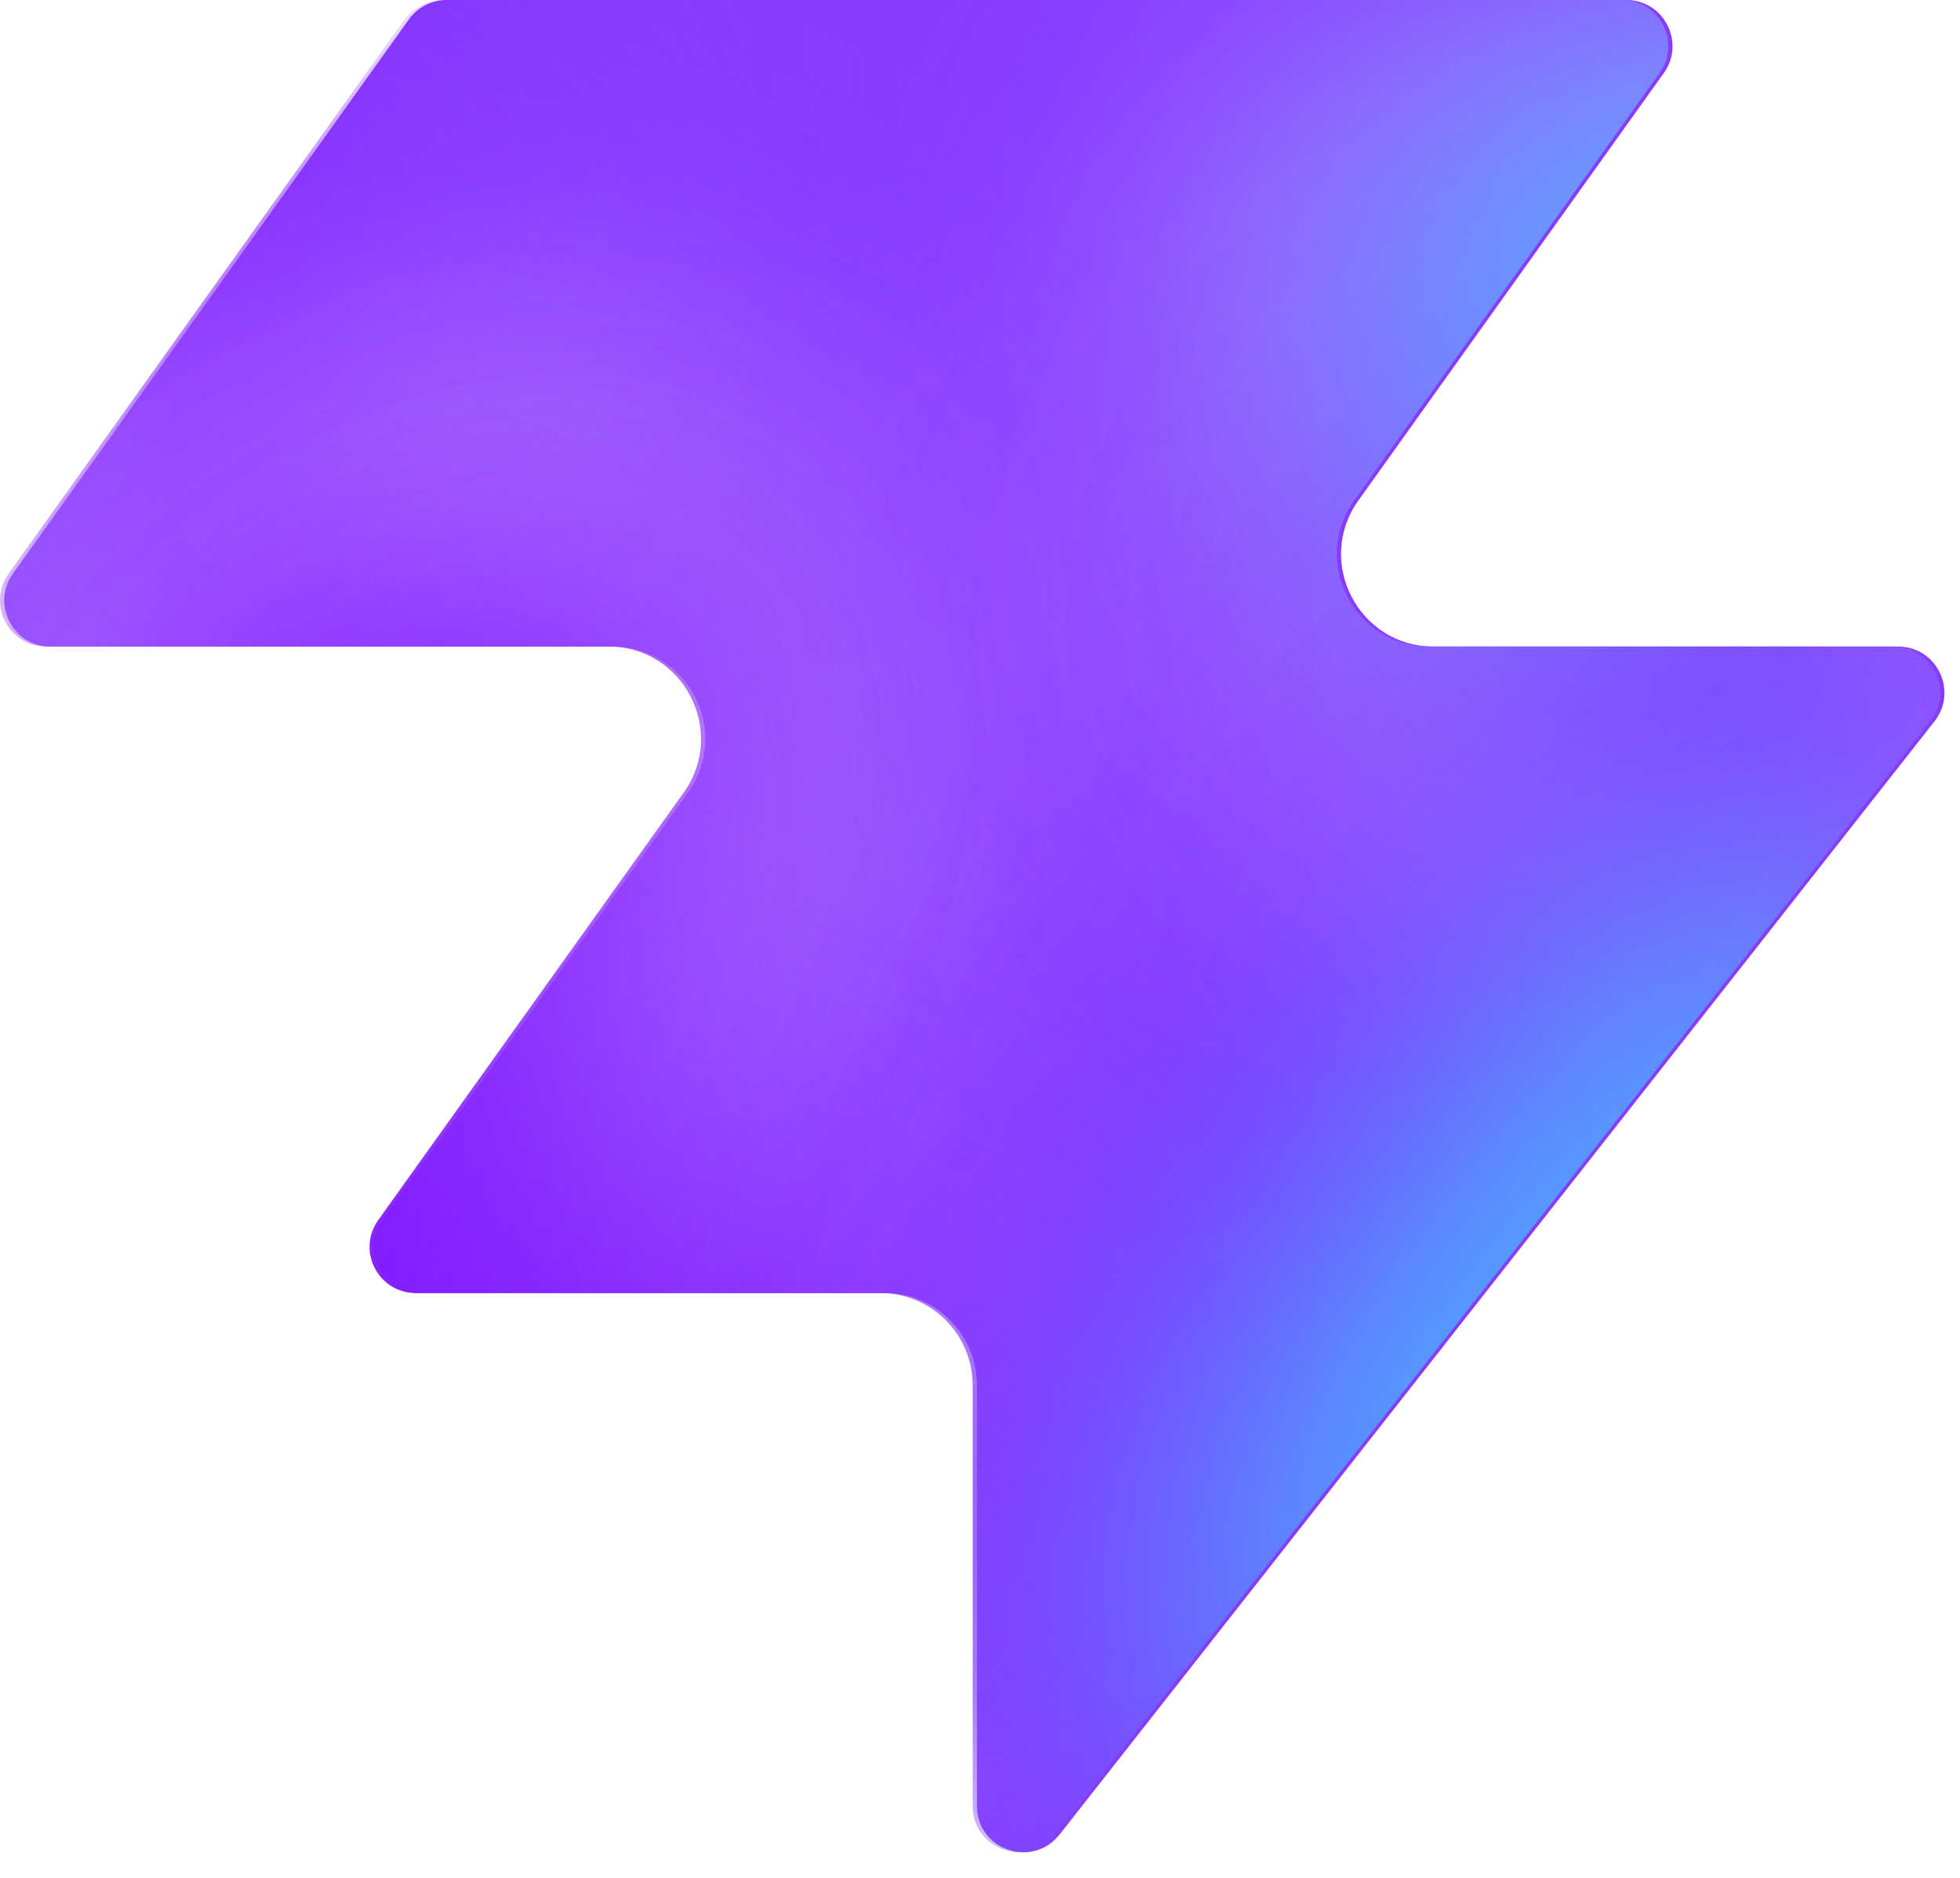
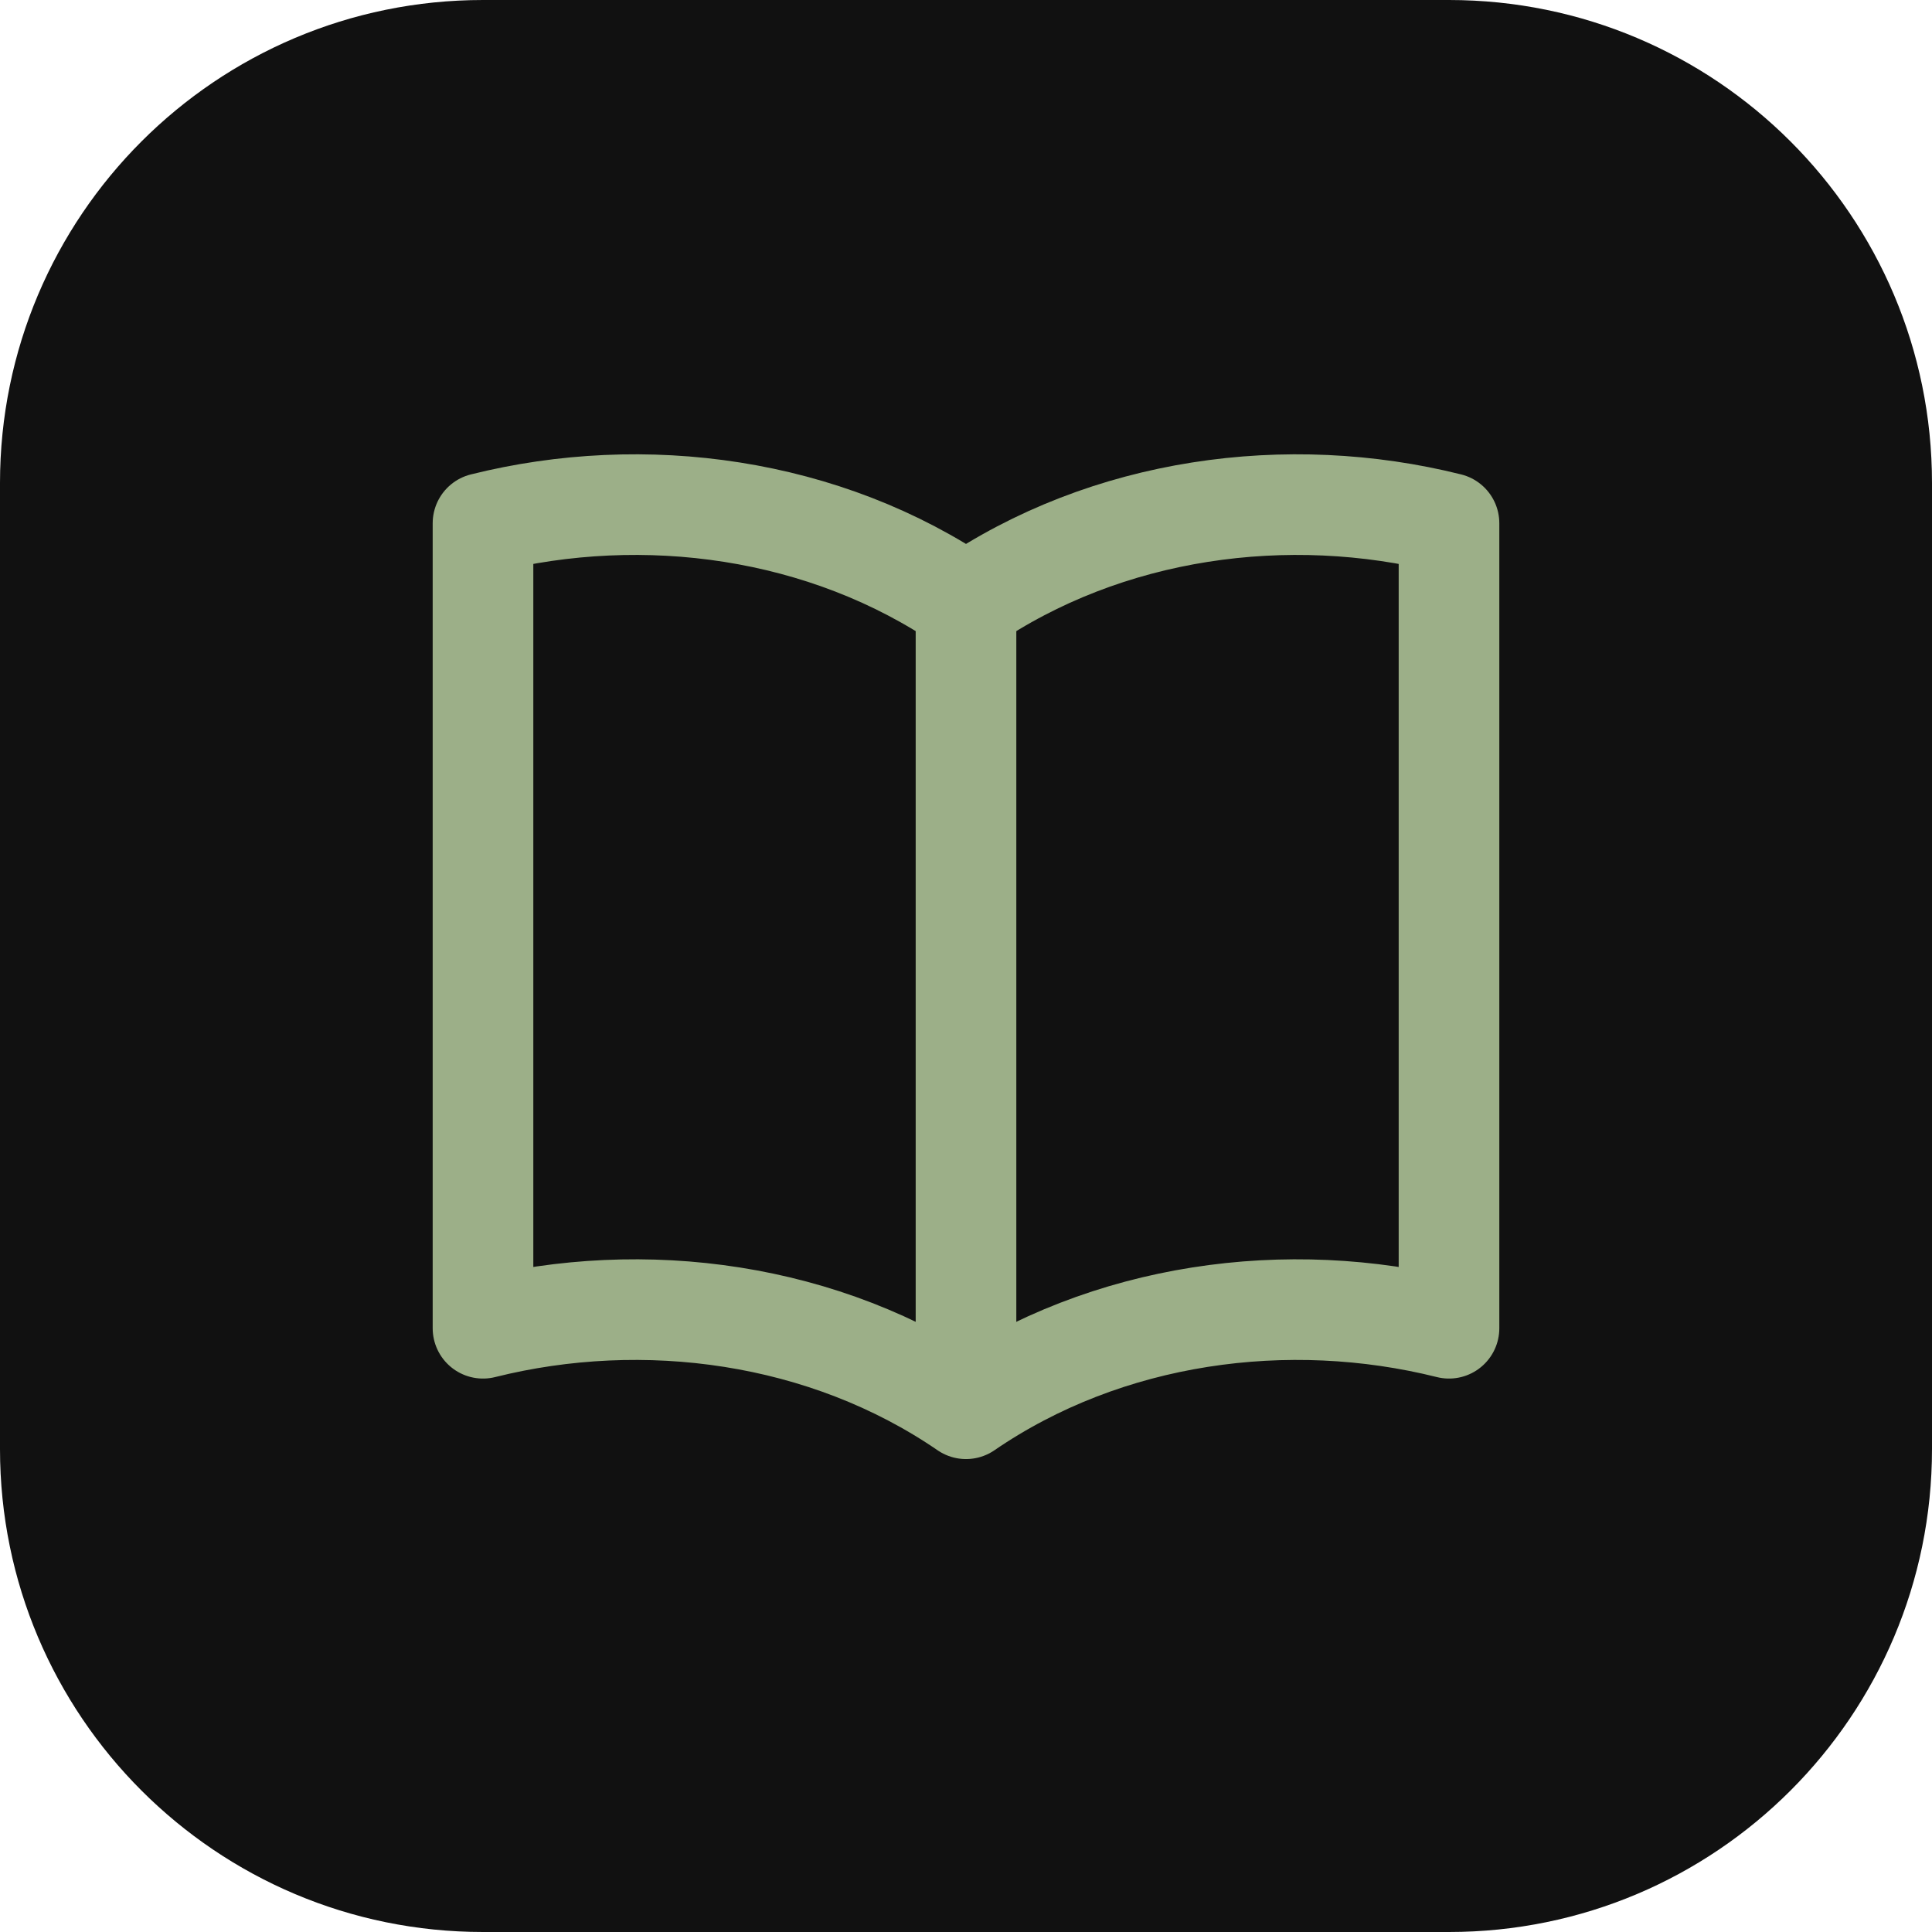
- <svg xmlns="http://www.w3.org/2000/svg" width="48" height="46" fill="none" viewBox="0 0 48 46">
-   <path fill="#863bff" d="M25.946 44.938c-.664.845-2.021.375-2.021-.698V33.937a2.26 2.26 0 0 0-2.262-2.262H10.287c-.92 0-1.456-1.04-.92-1.788l7.48-10.471c1.07-1.497 0-3.578-1.842-3.578H1.237c-.92 0-1.456-1.04-.92-1.788L10.013.474c.214-.297.556-.474.92-.474h28.894c.92 0 1.456 1.04.92 1.788l-7.48 10.471c-1.07 1.498 0 3.579 1.842 3.579h11.377c.943 0 1.473 1.088.89 1.83L25.947 44.94z" style="fill:#863bff;fill:color(display-p3 .525 .23 1);fill-opacity:1" />
-   <mask id="a" width="48" height="46" x="0" y="0" maskUnits="userSpaceOnUse" style="mask-type:alpha">
-     <path fill="#000" d="M25.842 44.938c-.664.844-2.021.375-2.021-.698V33.937a2.26 2.26 0 0 0-2.262-2.262H10.183c-.92 0-1.456-1.04-.92-1.788l7.48-10.471c1.07-1.498 0-3.579-1.842-3.579H1.133c-.92 0-1.456-1.04-.92-1.787L9.91.473c.214-.297.556-.474.92-.474h28.894c.92 0 1.456 1.04.92 1.788l-7.48 10.471c-1.07 1.498 0 3.578 1.842 3.578h11.377c.943 0 1.473 1.088.89 1.832L25.843 44.94z" style="fill:#000;fill-opacity:1" />
-   </mask>
-   <g mask="url(#a)">
-     <g filter="url(#b)">
-       <ellipse cx="5.508" cy="14.704" fill="#ede6ff" rx="5.508" ry="14.704" style="fill:#ede6ff;fill:color(display-p3 .927 .903 1);fill-opacity:1" transform="matrix(.00324 1 1 -.00324 -4.47 31.516)" />
-     </g>
-     <g filter="url(#c)">
-       <ellipse cx="10.399" cy="29.851" fill="#ede6ff" rx="10.399" ry="29.851" style="fill:#ede6ff;fill:color(display-p3 .927 .903 1);fill-opacity:1" transform="matrix(.00324 1 1 -.00324 -39.328 7.883)" />
-     </g>
-     <g filter="url(#d)">
-       <ellipse cx="5.508" cy="30.487" fill="#7e14ff" rx="5.508" ry="30.487" style="fill:#7e14ff;fill:color(display-p3 .492 .077 1);fill-opacity:1" transform="rotate(89.814 -25.913 -14.639)scale(1 -1)" />
-     </g>
-     <g filter="url(#e)">
-       <ellipse cx="5.508" cy="30.599" fill="#7e14ff" rx="5.508" ry="30.599" style="fill:#7e14ff;fill:color(display-p3 .492 .077 1);fill-opacity:1" transform="rotate(89.814 -32.644 -3.334)scale(1 -1)" />
-     </g>
-     <g filter="url(#f)">
-       <ellipse cx="5.508" cy="30.599" fill="#7e14ff" rx="5.508" ry="30.599" style="fill:#7e14ff;fill:color(display-p3 .492 .077 1);fill-opacity:1" transform="matrix(.00324 1 1 -.00324 -34.34 30.47)" />
-     </g>
-     <g filter="url(#g)">
-       <ellipse cx="14.072" cy="22.078" fill="#ede6ff" rx="14.072" ry="22.078" style="fill:#ede6ff;fill:color(display-p3 .927 .903 1);fill-opacity:1" transform="rotate(93.35 24.506 48.493)scale(-1 1)" />
-     </g>
-     <g filter="url(#h)">
-       <ellipse cx="3.47" cy="21.501" fill="#7e14ff" rx="3.47" ry="21.501" style="fill:#7e14ff;fill:color(display-p3 .492 .077 1);fill-opacity:1" transform="rotate(89.009 28.708 47.59)scale(-1 1)" />
-     </g>
-     <g filter="url(#i)">
-       <ellipse cx="3.47" cy="21.501" fill="#7e14ff" rx="3.47" ry="21.501" style="fill:#7e14ff;fill:color(display-p3 .492 .077 1);fill-opacity:1" transform="rotate(89.009 28.708 47.59)scale(-1 1)" />
-     </g>
-     <g filter="url(#j)">
-       <ellipse cx=".387" cy="8.972" fill="#7e14ff" rx="4.407" ry="29.108" style="fill:#7e14ff;fill:color(display-p3 .492 .077 1);fill-opacity:1" transform="rotate(39.51 .387 8.972)" />
-     </g>
-     <g filter="url(#k)">
-       <ellipse cx="47.523" cy="-6.092" fill="#7e14ff" rx="4.407" ry="29.108" style="fill:#7e14ff;fill:color(display-p3 .492 .077 1);fill-opacity:1" transform="rotate(37.892 47.523 -6.092)" />
-     </g>
-     <g filter="url(#l)">
-       <ellipse cx="41.412" cy="6.333" fill="#47bfff" rx="5.971" ry="9.665" style="fill:#47bfff;fill:color(display-p3 .28 .748 1);fill-opacity:1" transform="rotate(37.892 41.412 6.333)" />
-     </g>
-     <g filter="url(#m)">
-       <ellipse cx="-1.879" cy="38.332" fill="#7e14ff" rx="4.407" ry="29.108" style="fill:#7e14ff;fill:color(display-p3 .492 .077 1);fill-opacity:1" transform="rotate(37.892 -1.88 38.332)" />
-     </g>
-     <g filter="url(#n)">
-       <ellipse cx="-1.879" cy="38.332" fill="#7e14ff" rx="4.407" ry="29.108" style="fill:#7e14ff;fill:color(display-p3 .492 .077 1);fill-opacity:1" transform="rotate(37.892 -1.88 38.332)" />
-     </g>
-     <g filter="url(#o)">
-       <ellipse cx="35.651" cy="29.907" fill="#7e14ff" rx="4.407" ry="29.108" style="fill:#7e14ff;fill:color(display-p3 .492 .077 1);fill-opacity:1" transform="rotate(37.892 35.651 29.907)" />
-     </g>
-     <g filter="url(#p)">
-       <ellipse cx="38.418" cy="32.4" fill="#47bfff" rx="5.971" ry="15.297" style="fill:#47bfff;fill:color(display-p3 .28 .748 1);fill-opacity:1" transform="rotate(37.892 38.418 32.4)" />
-     </g>
-   </g>
-   <defs>
-     <filter id="b" width="60.045" height="41.654" x="-19.77" y="16.149" color-interpolation-filters="sRGB" filterUnits="userSpaceOnUse">
-       <feFlood flood-opacity="0" result="BackgroundImageFix" />
-       <feBlend in="SourceGraphic" in2="BackgroundImageFix" result="shape" />
-       <feGaussianBlur result="effect1_foregroundBlur_2002_17158" stdDeviation="7.659" />
-     </filter>
-     <filter id="c" width="90.34" height="51.437" x="-54.613" y="-7.533" color-interpolation-filters="sRGB" filterUnits="userSpaceOnUse">
-       <feFlood flood-opacity="0" result="BackgroundImageFix" />
-       <feBlend in="SourceGraphic" in2="BackgroundImageFix" result="shape" />
-       <feGaussianBlur result="effect1_foregroundBlur_2002_17158" stdDeviation="7.659" />
-     </filter>
-     <filter id="d" width="79.355" height="29.4" x="-49.64" y="2.03" color-interpolation-filters="sRGB" filterUnits="userSpaceOnUse">
-       <feFlood flood-opacity="0" result="BackgroundImageFix" />
-       <feBlend in="SourceGraphic" in2="BackgroundImageFix" result="shape" />
-       <feGaussianBlur result="effect1_foregroundBlur_2002_17158" stdDeviation="4.596" />
-     </filter>
-     <filter id="e" width="79.579" height="29.4" x="-45.045" y="20.029" color-interpolation-filters="sRGB" filterUnits="userSpaceOnUse">
-       <feFlood flood-opacity="0" result="BackgroundImageFix" />
-       <feBlend in="SourceGraphic" in2="BackgroundImageFix" result="shape" />
-       <feGaussianBlur result="effect1_foregroundBlur_2002_17158" stdDeviation="4.596" />
-     </filter>
-     <filter id="f" width="79.579" height="29.4" x="-43.513" y="21.178" color-interpolation-filters="sRGB" filterUnits="userSpaceOnUse">
-       <feFlood flood-opacity="0" result="BackgroundImageFix" />
-       <feBlend in="SourceGraphic" in2="BackgroundImageFix" result="shape" />
-       <feGaussianBlur result="effect1_foregroundBlur_2002_17158" stdDeviation="4.596" />
-     </filter>
-     <filter id="g" width="74.749" height="58.852" x="15.756" y="-17.901" color-interpolation-filters="sRGB" filterUnits="userSpaceOnUse">
-       <feFlood flood-opacity="0" result="BackgroundImageFix" />
-       <feBlend in="SourceGraphic" in2="BackgroundImageFix" result="shape" />
-       <feGaussianBlur result="effect1_foregroundBlur_2002_17158" stdDeviation="7.659" />
-     </filter>
-     <filter id="h" width="61.377" height="25.362" x="23.548" y="2.284" color-interpolation-filters="sRGB" filterUnits="userSpaceOnUse">
-       <feFlood flood-opacity="0" result="BackgroundImageFix" />
-       <feBlend in="SourceGraphic" in2="BackgroundImageFix" result="shape" />
-       <feGaussianBlur result="effect1_foregroundBlur_2002_17158" stdDeviation="4.596" />
-     </filter>
-     <filter id="i" width="61.377" height="25.362" x="23.548" y="2.284" color-interpolation-filters="sRGB" filterUnits="userSpaceOnUse">
-       <feFlood flood-opacity="0" result="BackgroundImageFix" />
-       <feBlend in="SourceGraphic" in2="BackgroundImageFix" result="shape" />
-       <feGaussianBlur result="effect1_foregroundBlur_2002_17158" stdDeviation="4.596" />
-     </filter>
-     <filter id="j" width="56.045" height="63.649" x="-27.636" y="-22.853" color-interpolation-filters="sRGB" filterUnits="userSpaceOnUse">
-       <feFlood flood-opacity="0" result="BackgroundImageFix" />
-       <feBlend in="SourceGraphic" in2="BackgroundImageFix" result="shape" />
-       <feGaussianBlur result="effect1_foregroundBlur_2002_17158" stdDeviation="4.596" />
-     </filter>
-     <filter id="k" width="54.814" height="64.646" x="20.116" y="-38.415" color-interpolation-filters="sRGB" filterUnits="userSpaceOnUse">
-       <feFlood flood-opacity="0" result="BackgroundImageFix" />
-       <feBlend in="SourceGraphic" in2="BackgroundImageFix" result="shape" />
-       <feGaussianBlur result="effect1_foregroundBlur_2002_17158" stdDeviation="4.596" />
-     </filter>
-     <filter id="l" width="33.541" height="35.313" x="24.641" y="-11.323" color-interpolation-filters="sRGB" filterUnits="userSpaceOnUse">
-       <feFlood flood-opacity="0" result="BackgroundImageFix" />
-       <feBlend in="SourceGraphic" in2="BackgroundImageFix" result="shape" />
-       <feGaussianBlur result="effect1_foregroundBlur_2002_17158" stdDeviation="4.596" />
-     </filter>
-     <filter id="m" width="54.814" height="64.646" x="-29.286" y="6.009" color-interpolation-filters="sRGB" filterUnits="userSpaceOnUse">
-       <feFlood flood-opacity="0" result="BackgroundImageFix" />
-       <feBlend in="SourceGraphic" in2="BackgroundImageFix" result="shape" />
-       <feGaussianBlur result="effect1_foregroundBlur_2002_17158" stdDeviation="4.596" />
-     </filter>
-     <filter id="n" width="54.814" height="64.646" x="-29.286" y="6.009" color-interpolation-filters="sRGB" filterUnits="userSpaceOnUse">
-       <feFlood flood-opacity="0" result="BackgroundImageFix" />
-       <feBlend in="SourceGraphic" in2="BackgroundImageFix" result="shape" />
-       <feGaussianBlur result="effect1_foregroundBlur_2002_17158" stdDeviation="4.596" />
-     </filter>
-     <filter id="o" width="54.814" height="64.646" x="8.244" y="-2.416" color-interpolation-filters="sRGB" filterUnits="userSpaceOnUse">
-       <feFlood flood-opacity="0" result="BackgroundImageFix" />
-       <feBlend in="SourceGraphic" in2="BackgroundImageFix" result="shape" />
-       <feGaussianBlur result="effect1_foregroundBlur_2002_17158" stdDeviation="4.596" />
-     </filter>
-     <filter id="p" width="39.409" height="43.623" x="18.713" y="10.588" color-interpolation-filters="sRGB" filterUnits="userSpaceOnUse">
-       <feFlood flood-opacity="0" result="BackgroundImageFix" />
-       <feBlend in="SourceGraphic" in2="BackgroundImageFix" result="shape" />
-       <feGaussianBlur result="effect1_foregroundBlur_2002_17158" stdDeviation="4.596" />
-     </filter>
-   </defs>
+ <svg xmlns="http://www.w3.org/2000/svg" width="48" height="48" viewBox="0 0 48 48">
+   <rect width="48" height="48" rx="12" fill="#111111" />
+   <path d="M24 15c-3.5-2.4-8-3-12-2v20c4-1 8.5-.4 12 2 3.5-2.4 8-3 12-2V13c-4-1-8.5-.4-12 2z" fill="none" stroke="#9CAF88" stroke-width="2.5" stroke-linejoin="round" />
+   <path d="M24 15v20" stroke="#9CAF88" stroke-width="2.5" />
</svg>
